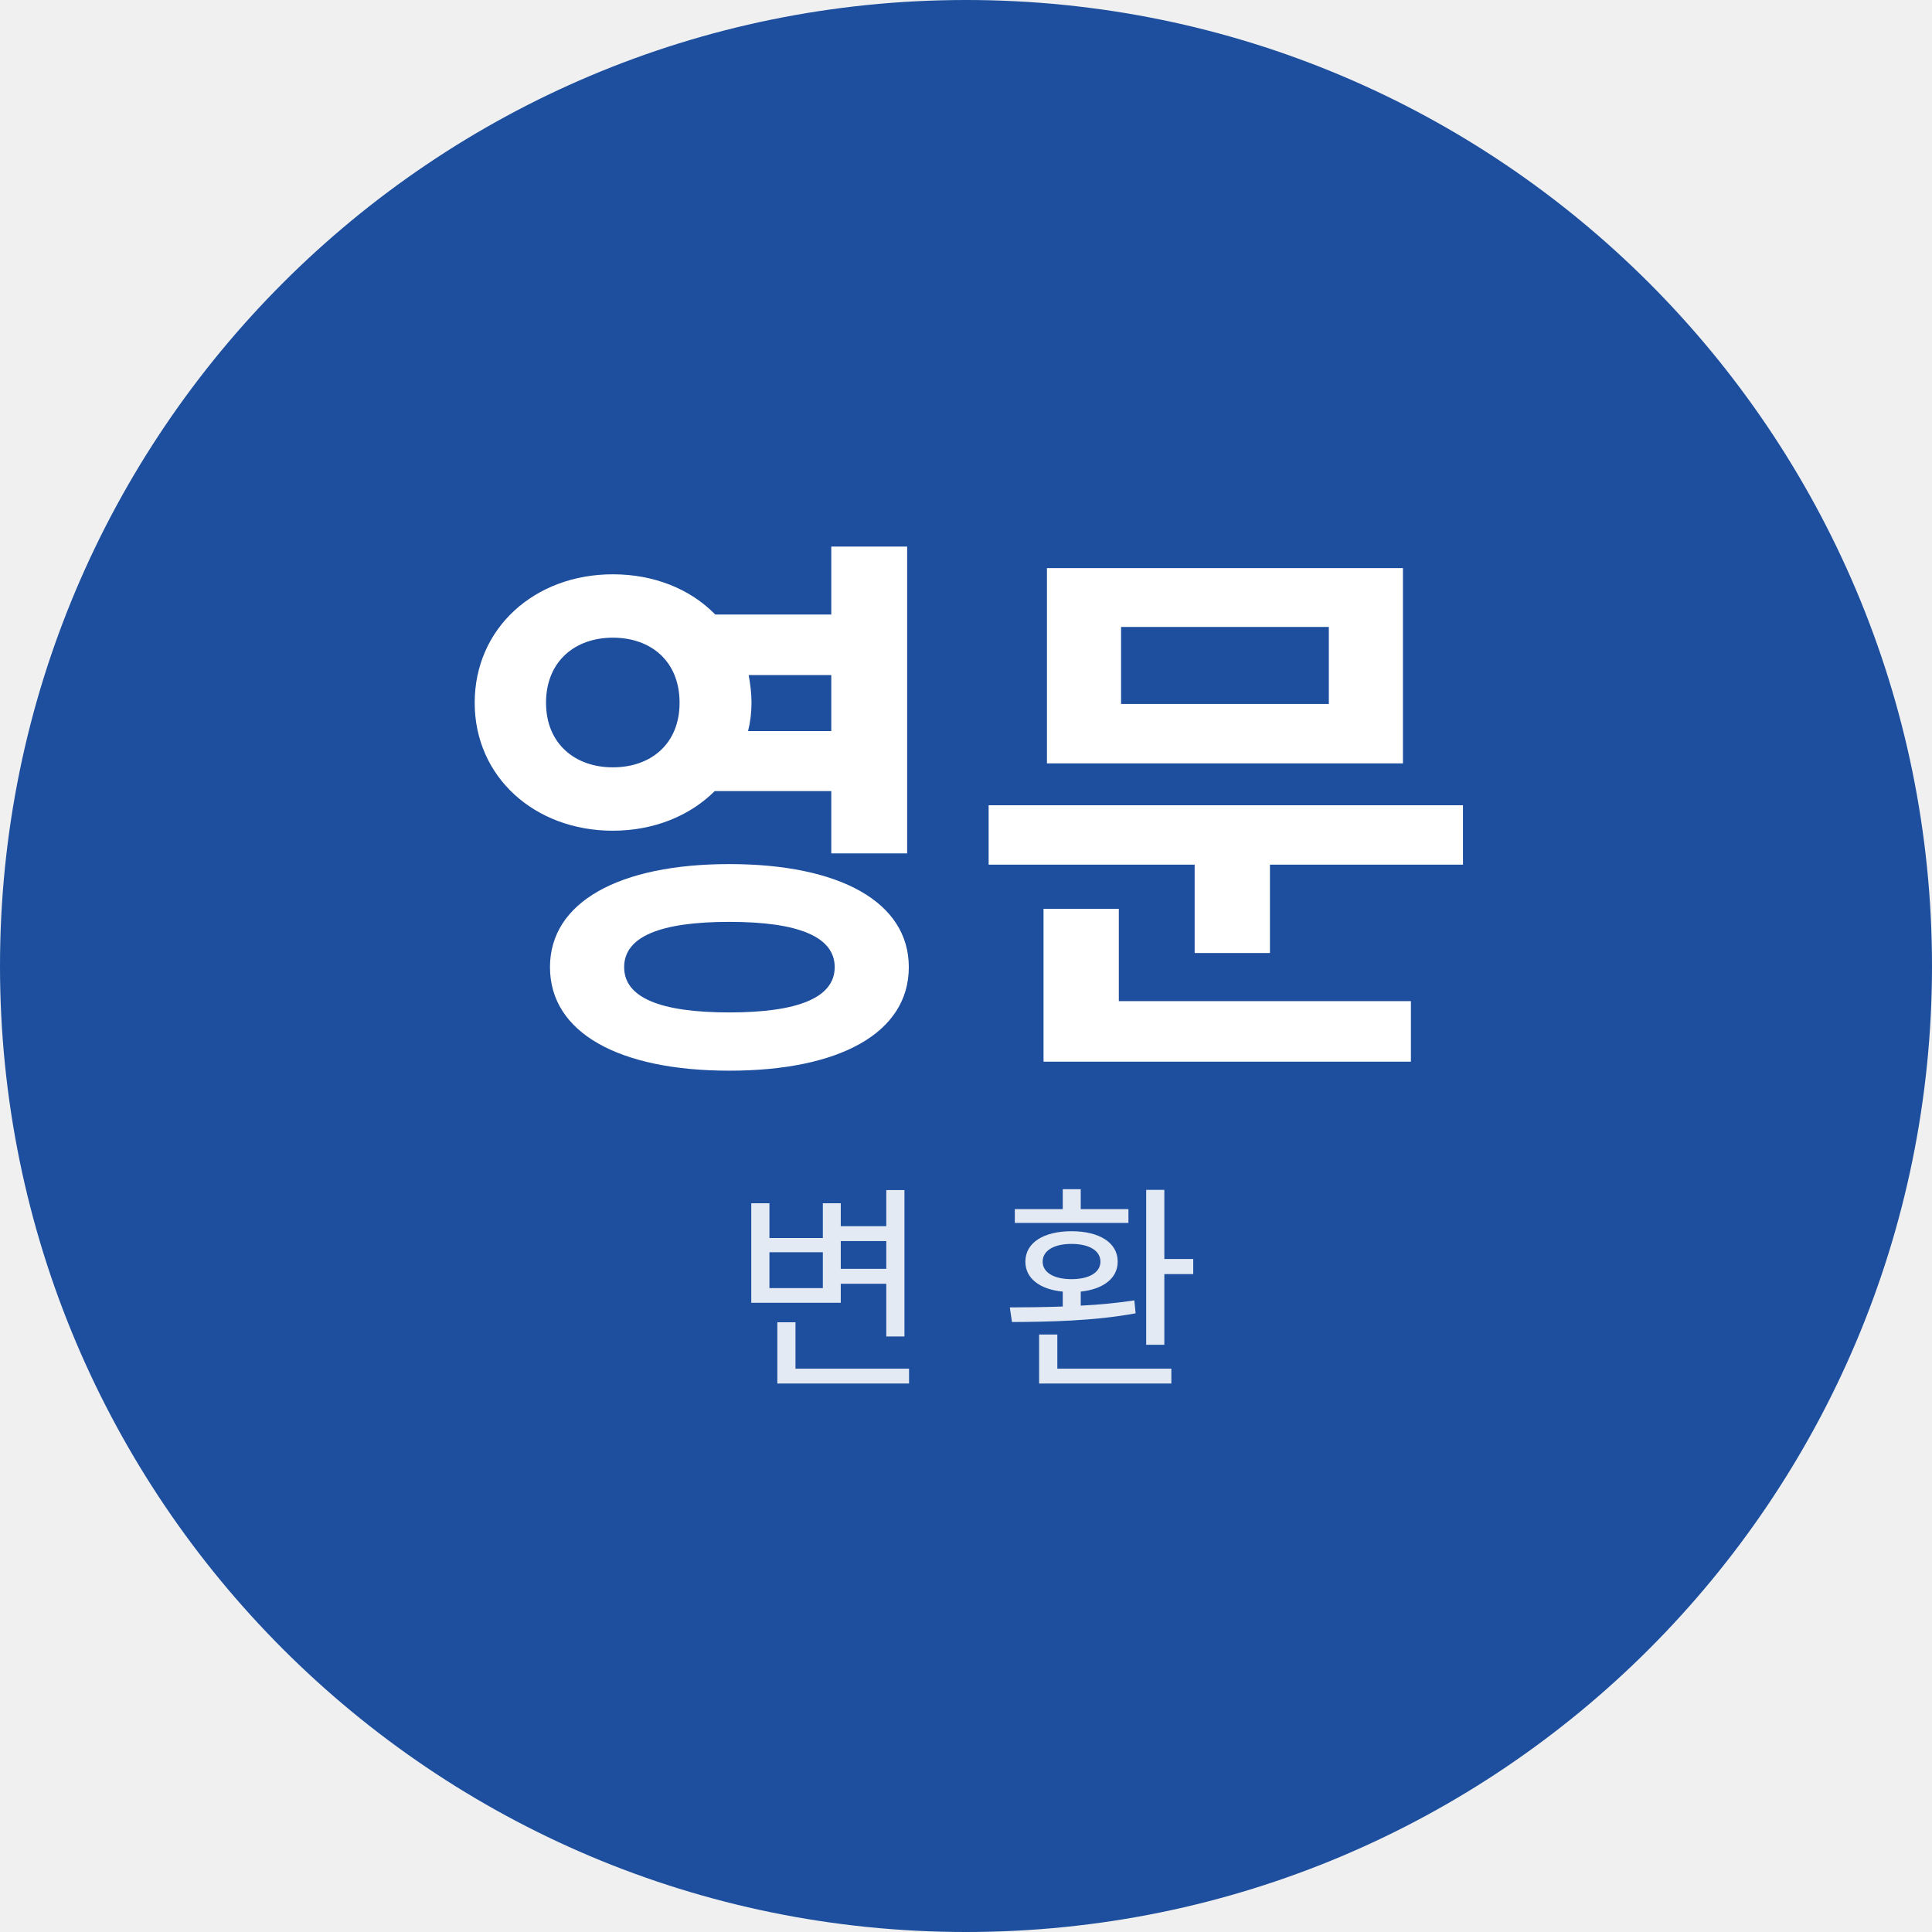
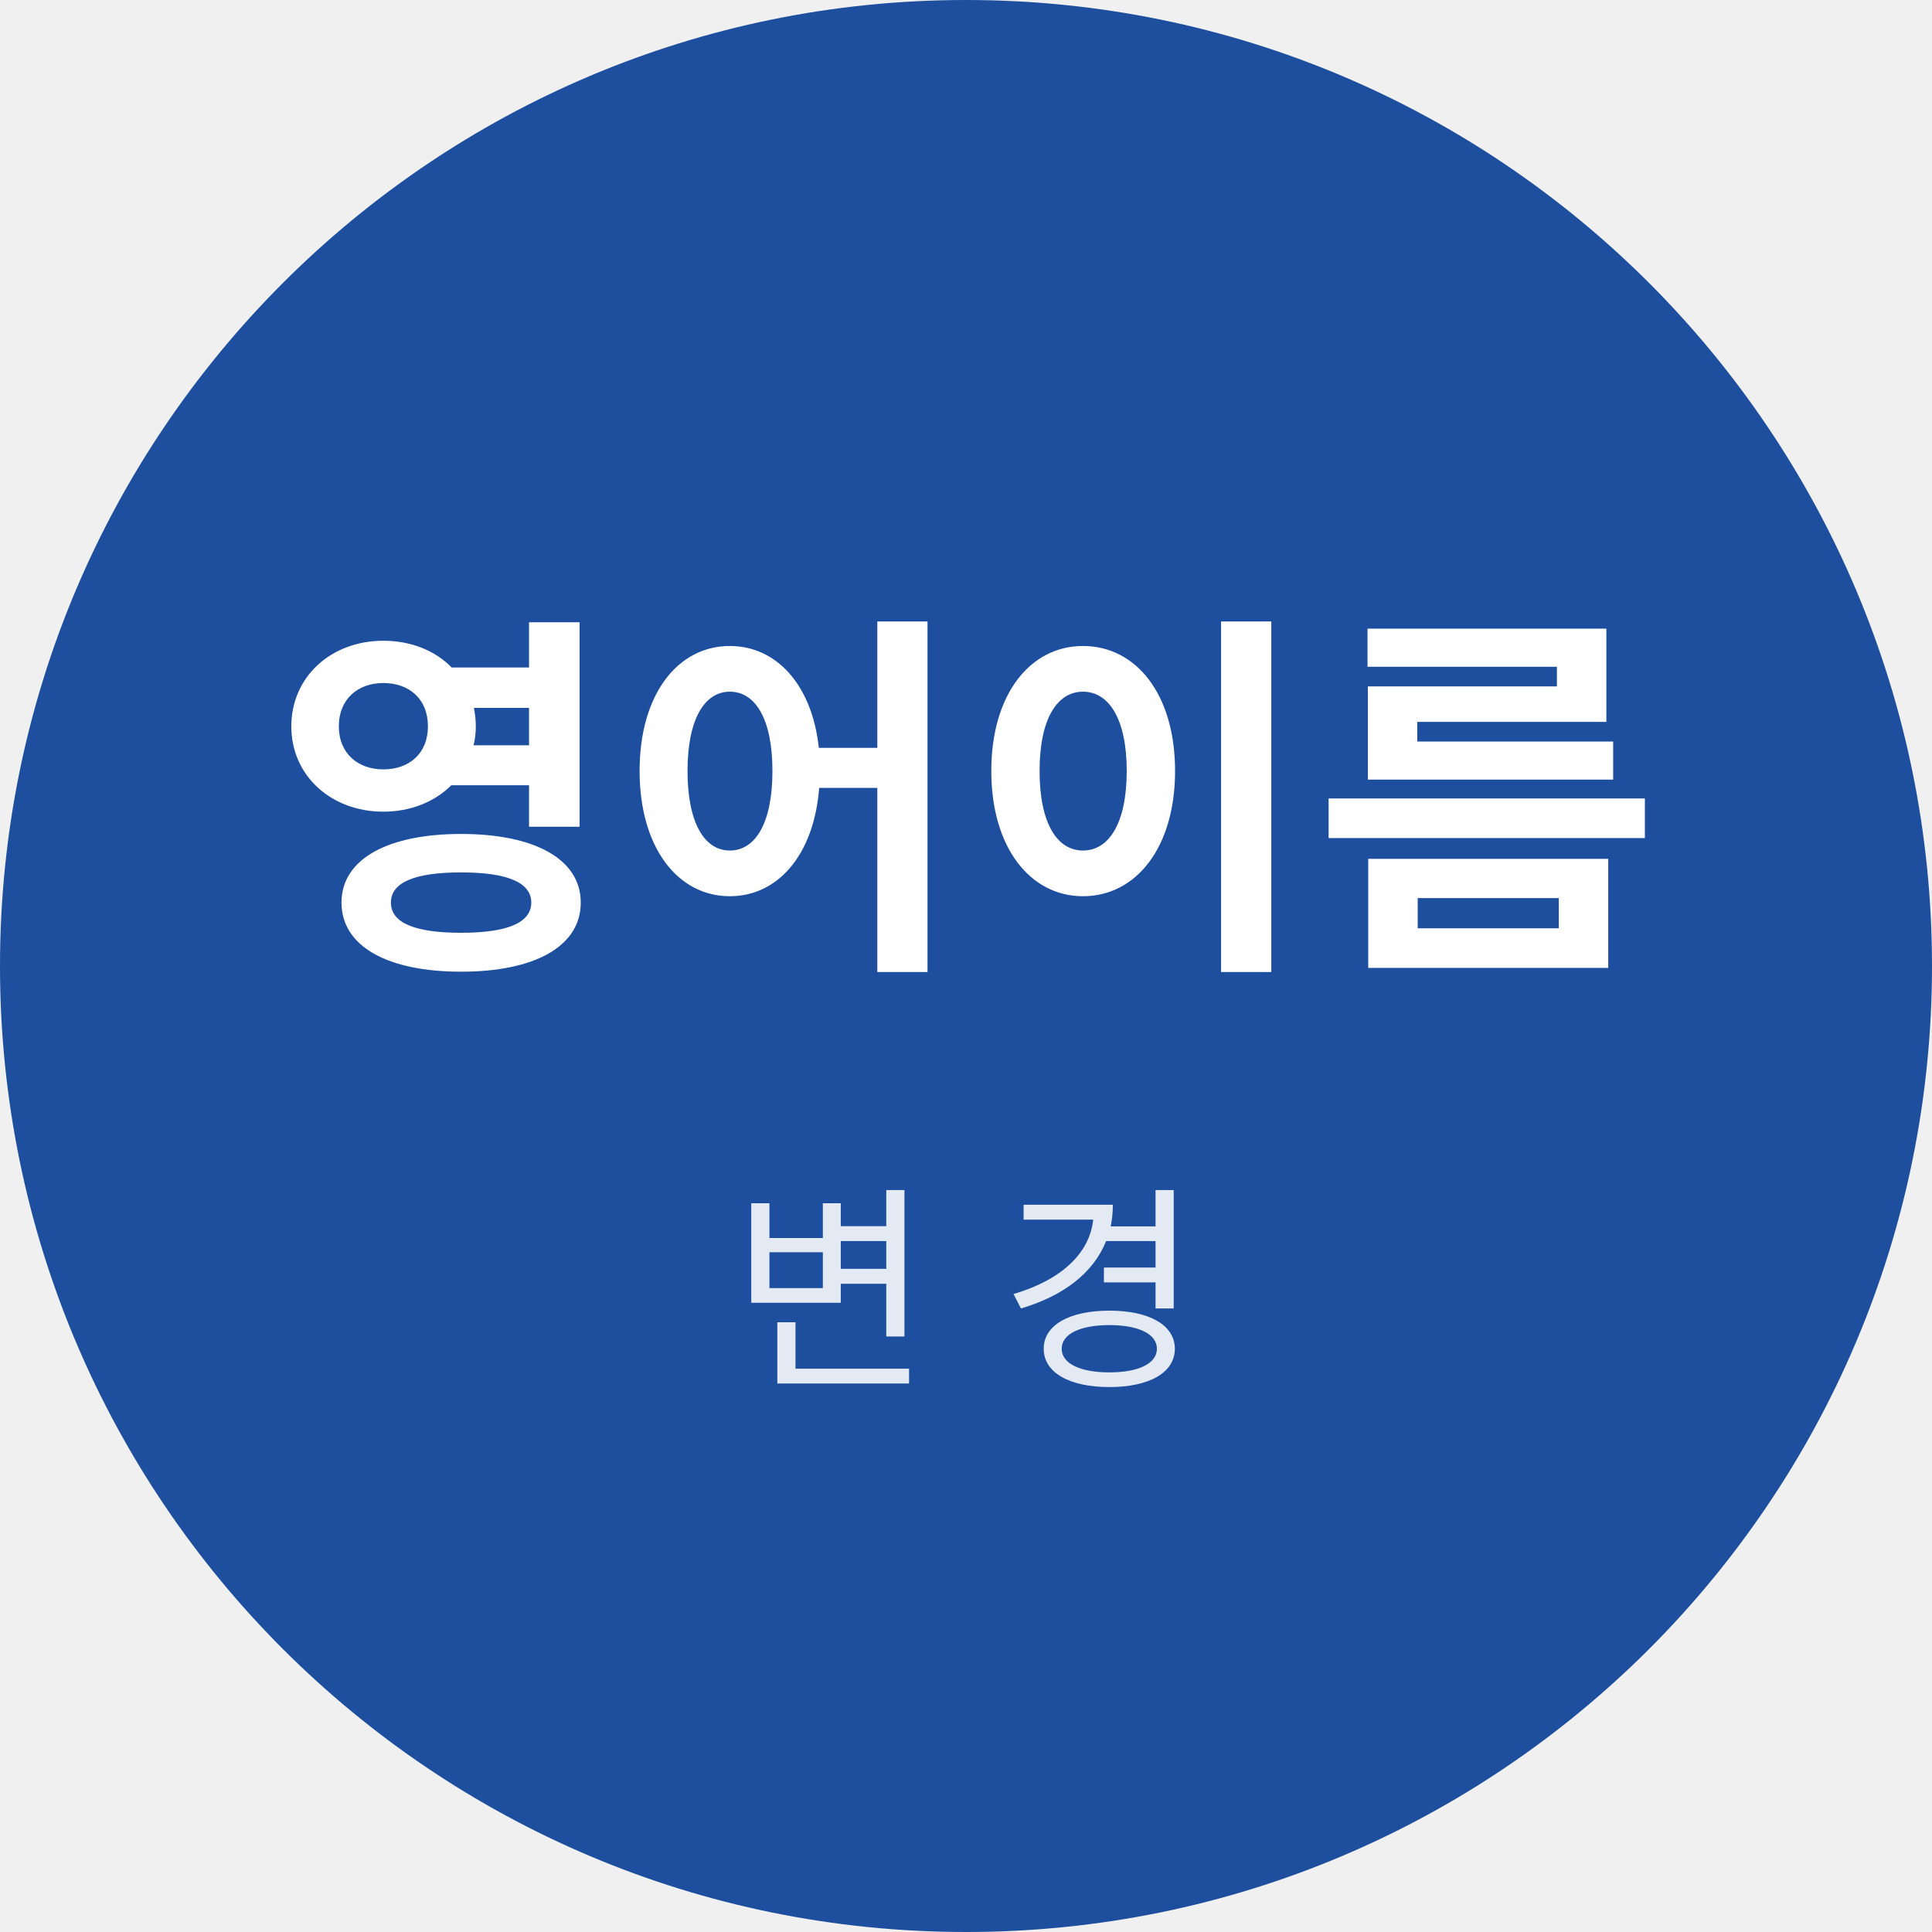
- <svg xmlns="http://www.w3.org/2000/svg" width="512" height="512" viewBox="0 0 512 512" role="img" aria-label="영문 변환 로고">
+ <svg xmlns="http://www.w3.org/2000/svg" width="512" height="512" viewBox="0 0 512 512" role="img" aria-label="영어이름 변경 로고">
  <circle cx="256" cy="256" r="256" fill="#1d4f9e" />
-   <text x="256" y="205" text-anchor="middle" dominant-baseline="central" font-family="'Pretendard','Apple SD Gothic Neo','Malgun Gothic',sans-serif" font-weight="700" font-size="150" fill="#ffffff">영문</text>
-   <text x="256" y="338" text-anchor="middle" dominant-baseline="central" font-family="'Pretendard','Apple SD Gothic Neo','Malgun Gothic',sans-serif" font-weight="500" font-size="58" letter-spacing="18" fill="#ffffff" fill-opacity="0.88">변환</text>
+   <text x="256" y="205" text-anchor="middle" dominant-baseline="central" font-family="'Pretendard','Apple SD Gothic Neo','Malgun Gothic',sans-serif" font-weight="700" font-size="100" fill="#ffffff">영어이름</text>
+   <text x="256" y="338" text-anchor="middle" dominant-baseline="central" font-family="'Pretendard','Apple SD Gothic Neo','Malgun Gothic',sans-serif" font-weight="500" font-size="58" letter-spacing="18" fill="#ffffff" fill-opacity="0.88">변경</text>
</svg>
